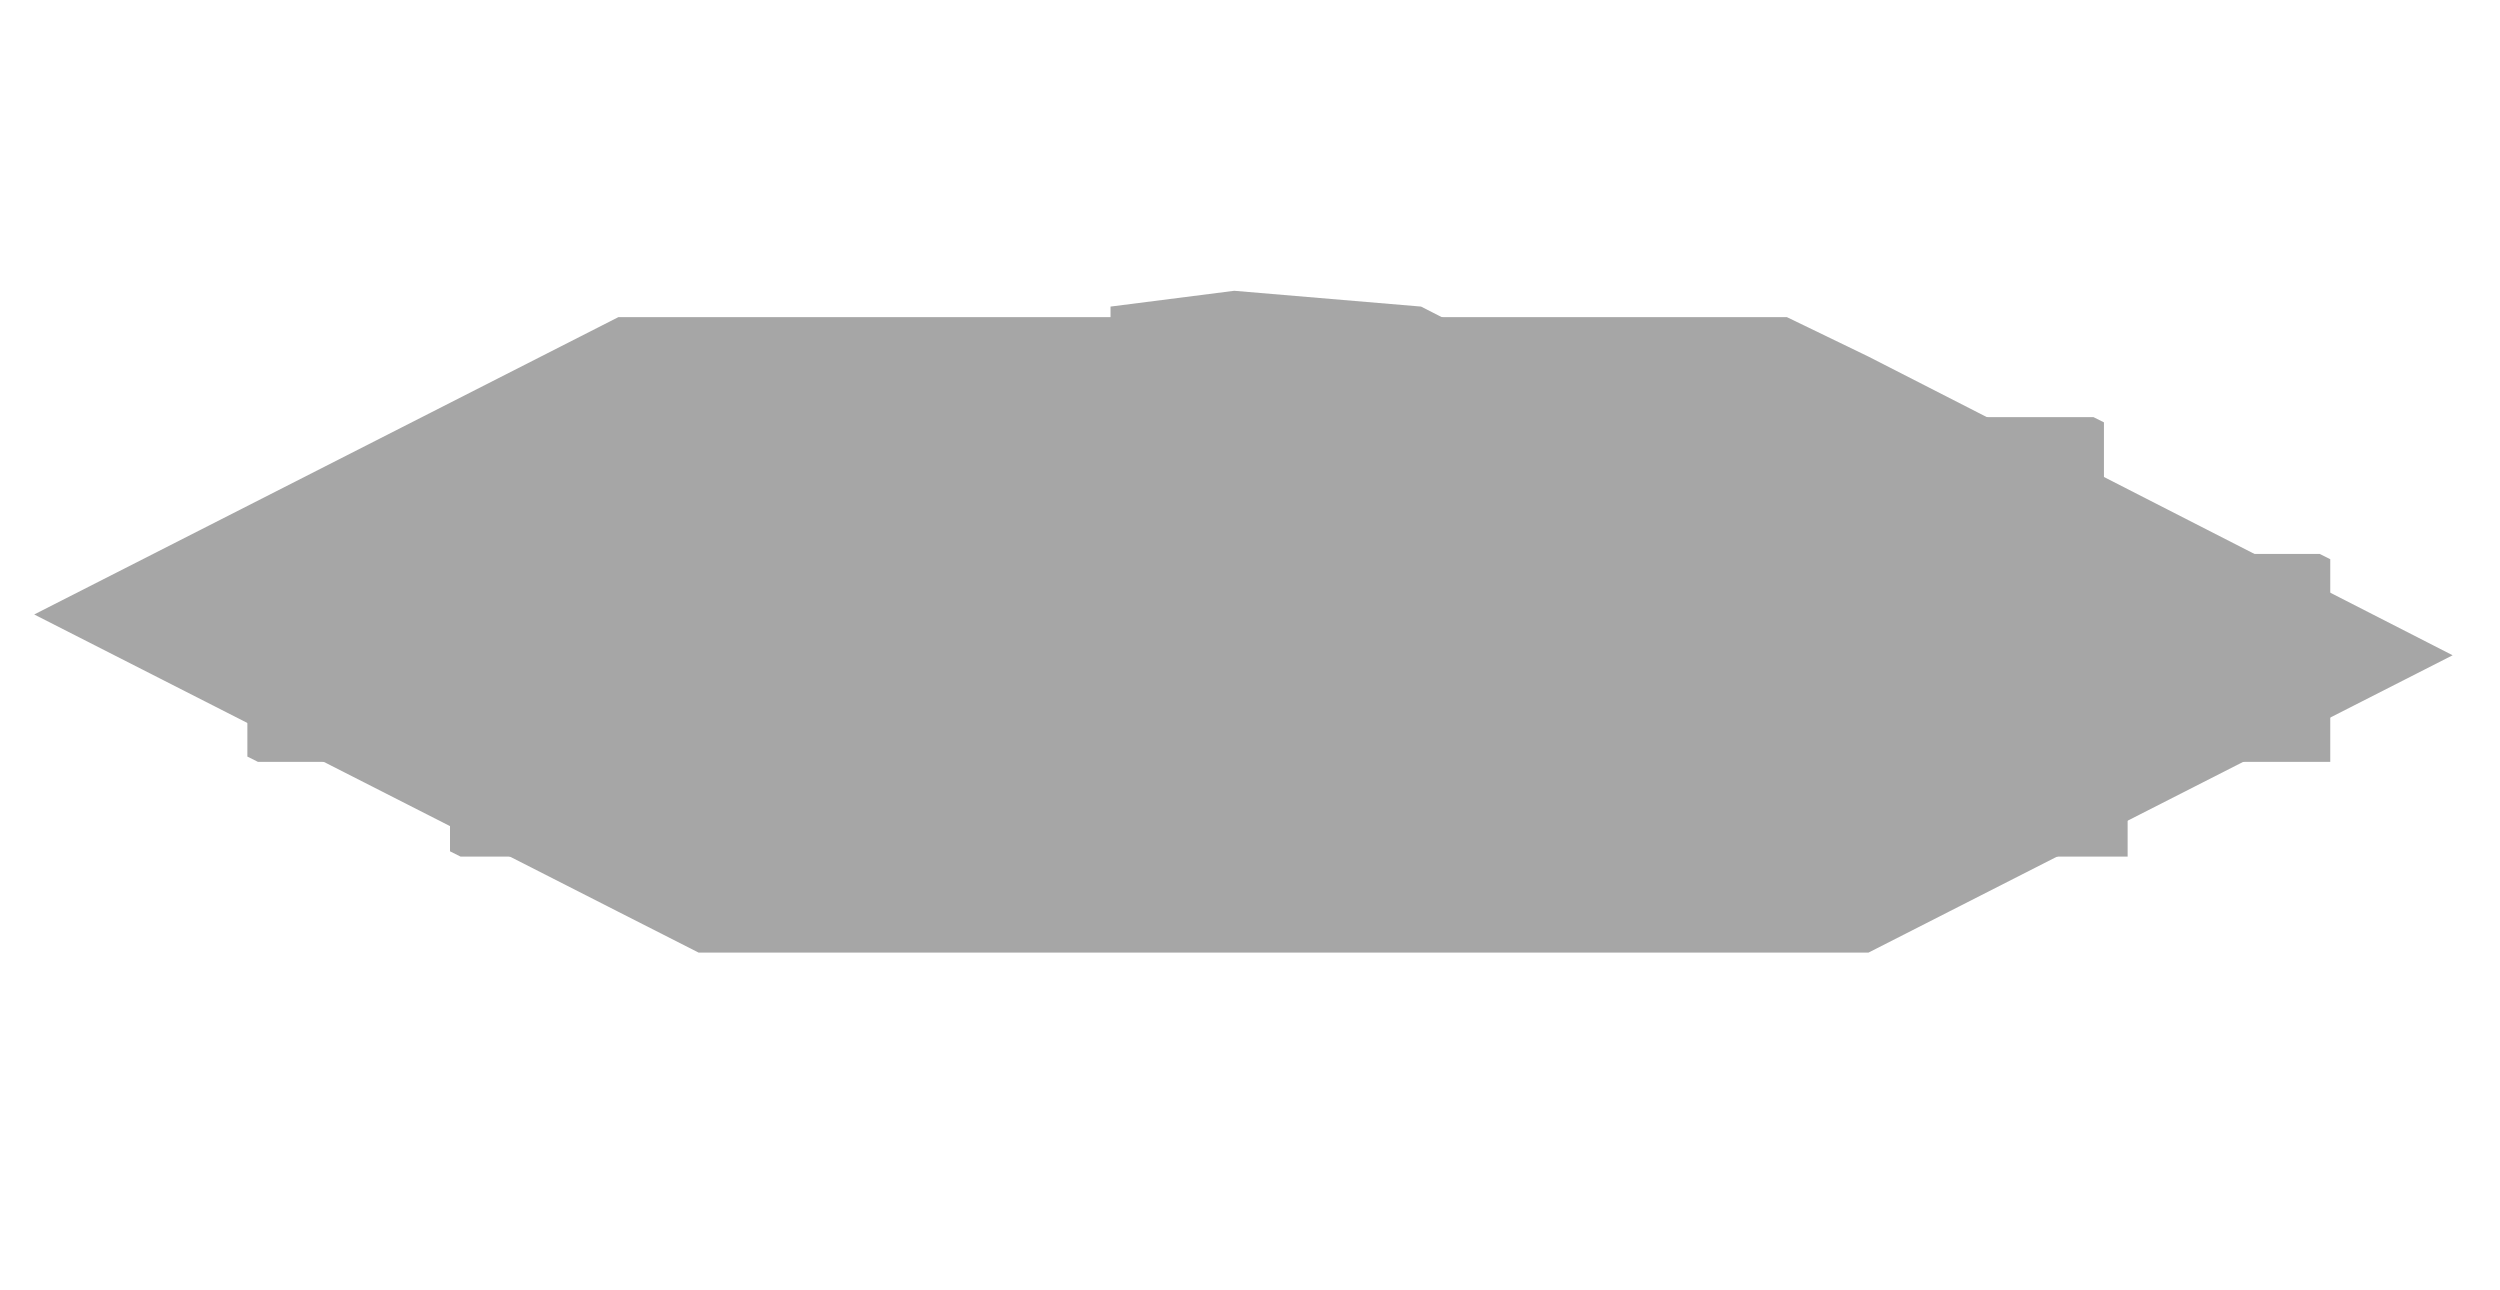
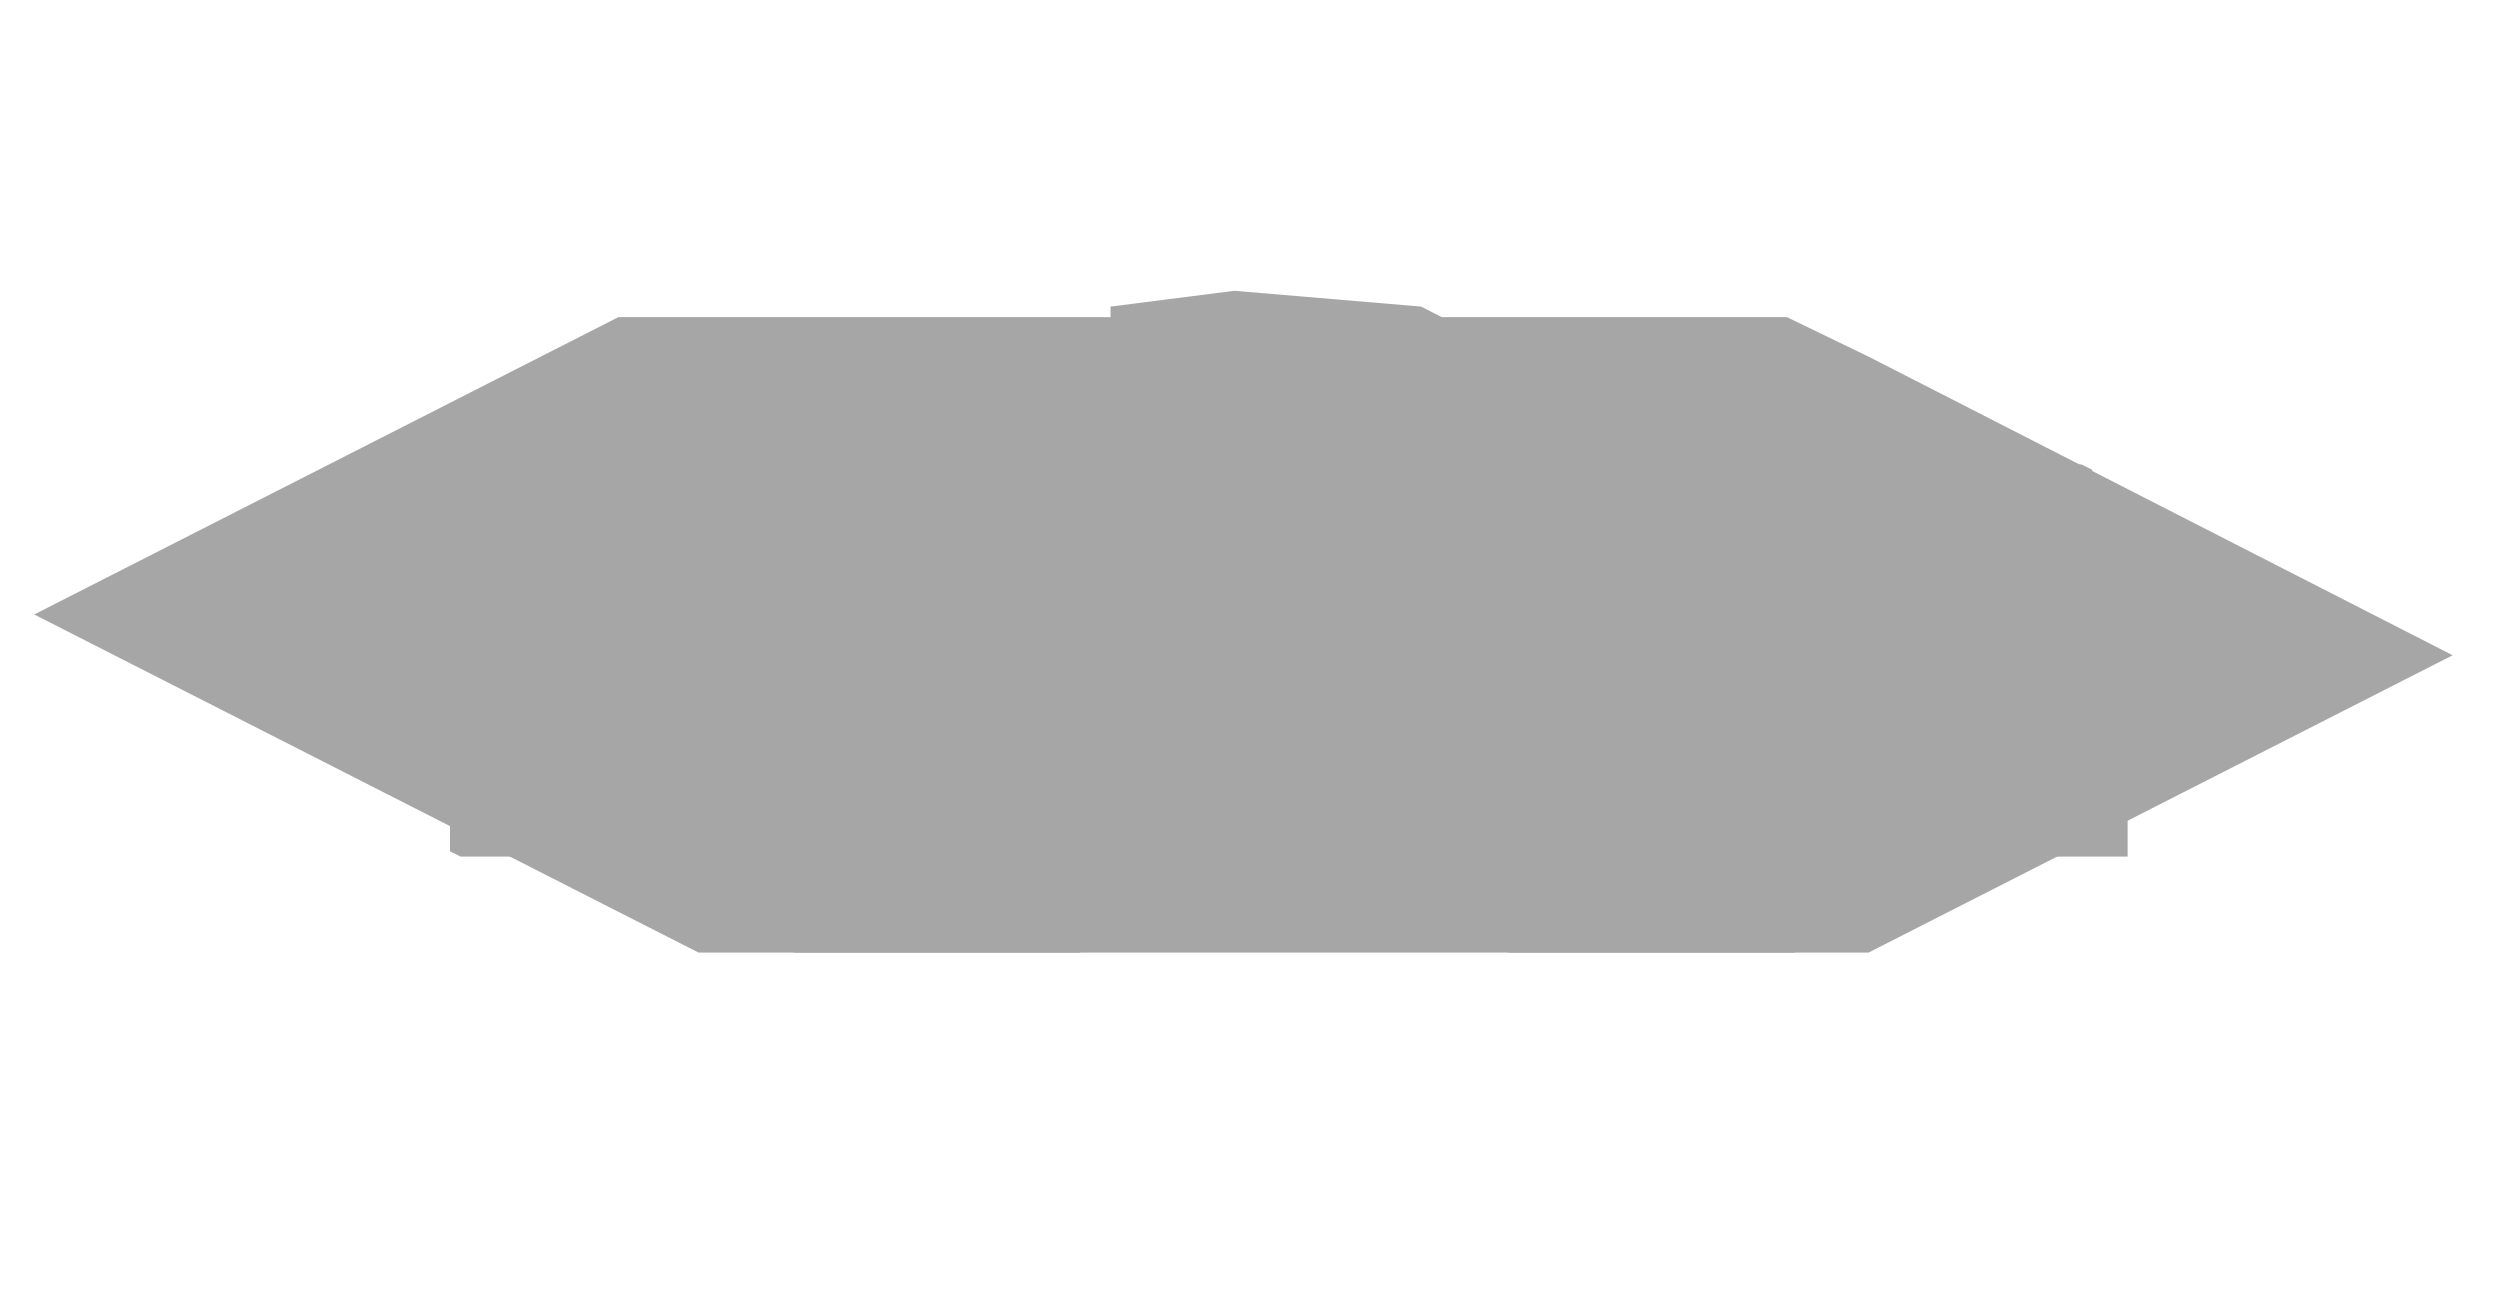
<svg xmlns="http://www.w3.org/2000/svg" width="190" height="98" viewBox="0 0 190 98">
  <g opacity="0.35">
    <polygon points="84.4,23.3 93.8,22.1 108,23.3 112.7,25.7 112.7,32 103.3,33.2 89.2,32 84.4,29.6" fill="#000000" />
    <polygon points="47,24.1 135.8,24.1 142,27.1 186.4,49.8 142,72.4 53.1,72.4 47,69.3 2.6,46.7" fill="#000000" />
    <polygon points="124.7,52.9 160.9,52.9 161.7,53.4 161.7,65.1 125.5,65.1 124.7,64.7" fill="#000000" />
    <polygon points="34.2,52.9 70.4,52.9 71.2,53.4 71.2,65.1 35,65.1 34.2,64.7" fill="#000000" />
    <polygon points="124.7,39.4 160.9,39.4 161.7,39.8 161.7,51.5 125.5,51.5 124.7,51.1" fill="#000000" />
    <polygon points="34.2,39.4 70.4,39.4 71.2,39.8 71.2,51.5 35,51.5 34.2,51.1" fill="#000000" />
    <polygon points="113.8,29 142.8,29 143.6,29.4 143.6,38.4 114.7,38.4 113.8,38" fill="#000000" />
    <polygon points="52.3,29 81.3,29 82.1,29.4 82.1,38.4 53.1,38.4 52.3,38" fill="#000000" />
-     <polygon points="152.8,42.1 176.3,42.1 177.1,42.5 177.1,57.9 153.6,57.9 152.8,57.5" fill="#000000" />
-     <polygon points="18.8,42.1 42.3,42.1 43.2,42.5 43.2,57.9 19.6,57.9 18.8,57.5" fill="#000000" />
-     <polygon points="144.6,31.7 159.1,31.7 159.9,32.1 159.9,41.1 145.4,41.1 144.6,40.7" fill="#000000" />
-     <polygon points="36,31.7 50.5,31.7 51.3,32.1 51.3,41.1 36.8,41.1 36,40.7" fill="#000000" />
+     <polygon points="146.4,43 168.1,43 169,43.4 169,57 147.2,57 146.4,56.6" fill="#000000" />
+     <polygon points="27,43 48.7,43 49.5,43.4 49.5,57 27.8,57 27,56.6" fill="#000000" />
+     <polygon points="113.8,65.6 135.6,65.6 136.4,66 136.4,72.4 114.7,72.4 113.8,72" fill="#000000" />
+     <polygon points="59.5,65.6 81.3,65.6 82.1,66 82.1,72.4 60.4,72.4 59.5,72" fill="#000000" />
+     <polygon points="112.9,50.2 125.6,50.2 126.4,50.6 126.4,64.2 113.8,64.2 112.9,63.8" fill="#000000" />
+     <polygon points="69.5,50.2 82.2,50.2 83,50.6 83,64.2 70.3,64.2 69.5,63.8" fill="#000000" />
+     <polygon points="145.5,35.3 158.2,35.3 159,35.7 159,41.1 146.3,41.1 145.5,40.7" fill="#000000" />
+     <polygon points="36.9,35.3 49.6,35.3 50.4,35.7 50.4,41.1 37.7,41.1 36.9,40.7" fill="#000000" />
    <polygon points="111.1,56.1 120.2,56.1 121,56.5 121,62 111.9,62 111.1,61.5" fill="#000000" />
    <polygon points="74.9,56.1 84,56.1 84.8,56.5 84.8,62 75.7,62 74.9,61.5" fill="#000000" />
    <polygon points="85.5,34.7 97,33.7 112.6,34.7 116.8,36.8 114.4,68.3 104.7,69.2 91.4,68.3 87.8,66.5" fill="#000000" />
    <polygon points="99.3,42 110.2,42 111.2,42.6 111.2,56.1 100.3,56.1 99.3,55.6" fill="#000000" />
    <polygon points="94.9,58.9 104.3,58.9 109,64.4 110.4,66.9 107.5,70.2 101.9,70.2 94.9,69.8 90.2,64.4" fill="#000000" />
    <polygon points="119.7,24.4 122.4,24.4 133.7,30.1 133.7,39.1 131,39.1 119.7,33.5" fill="#000000" />
    <polygon points="72.7,24.4 75.4,24.4 86.6,30.1 86.6,39.1 83.9,39.1 72.7,33.5" fill="#000000" />
    <polygon points="130.3,30.1 134.4,30.1 136.2,31 136.2,32.8 132.1,32.8 130.3,31.9" fill="#000000" />
    <polygon points="83.2,30.1 87.3,30.1 89.1,31 89.1,32.8 85,32.8 83.2,31.9" fill="#000000" />
  </g>
</svg>
